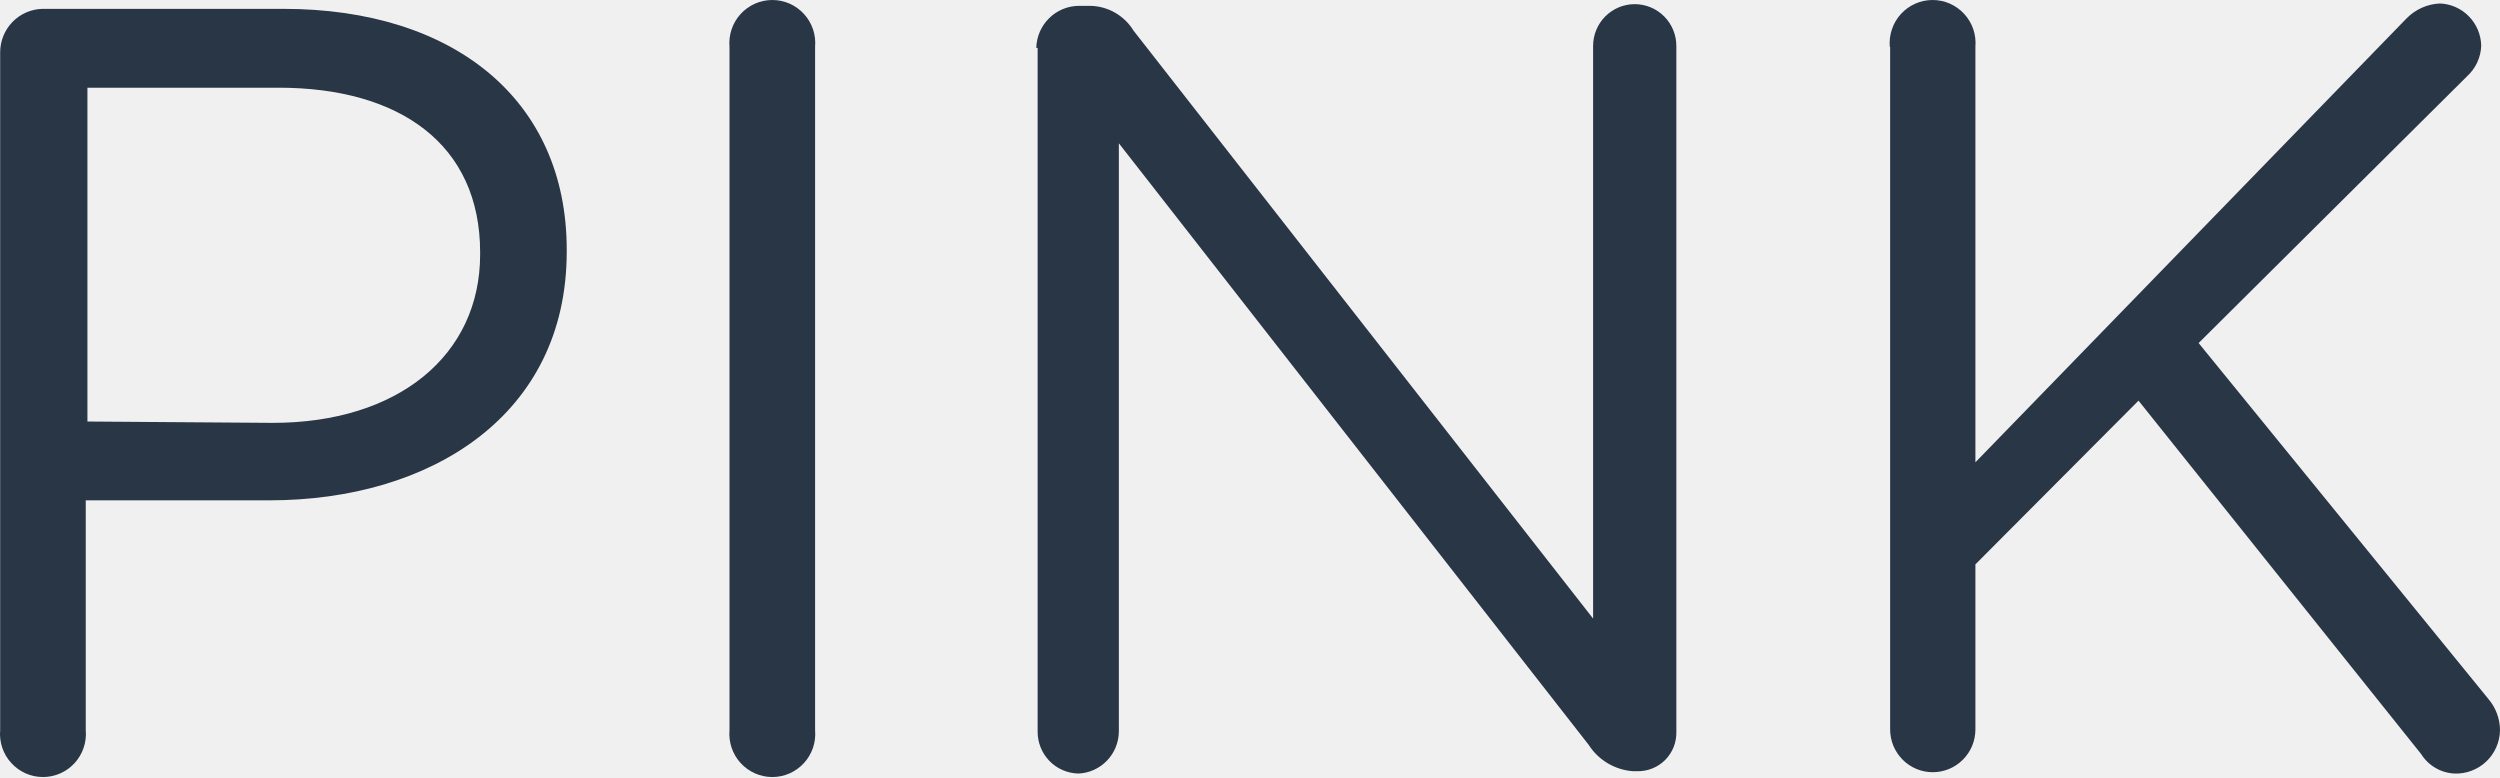
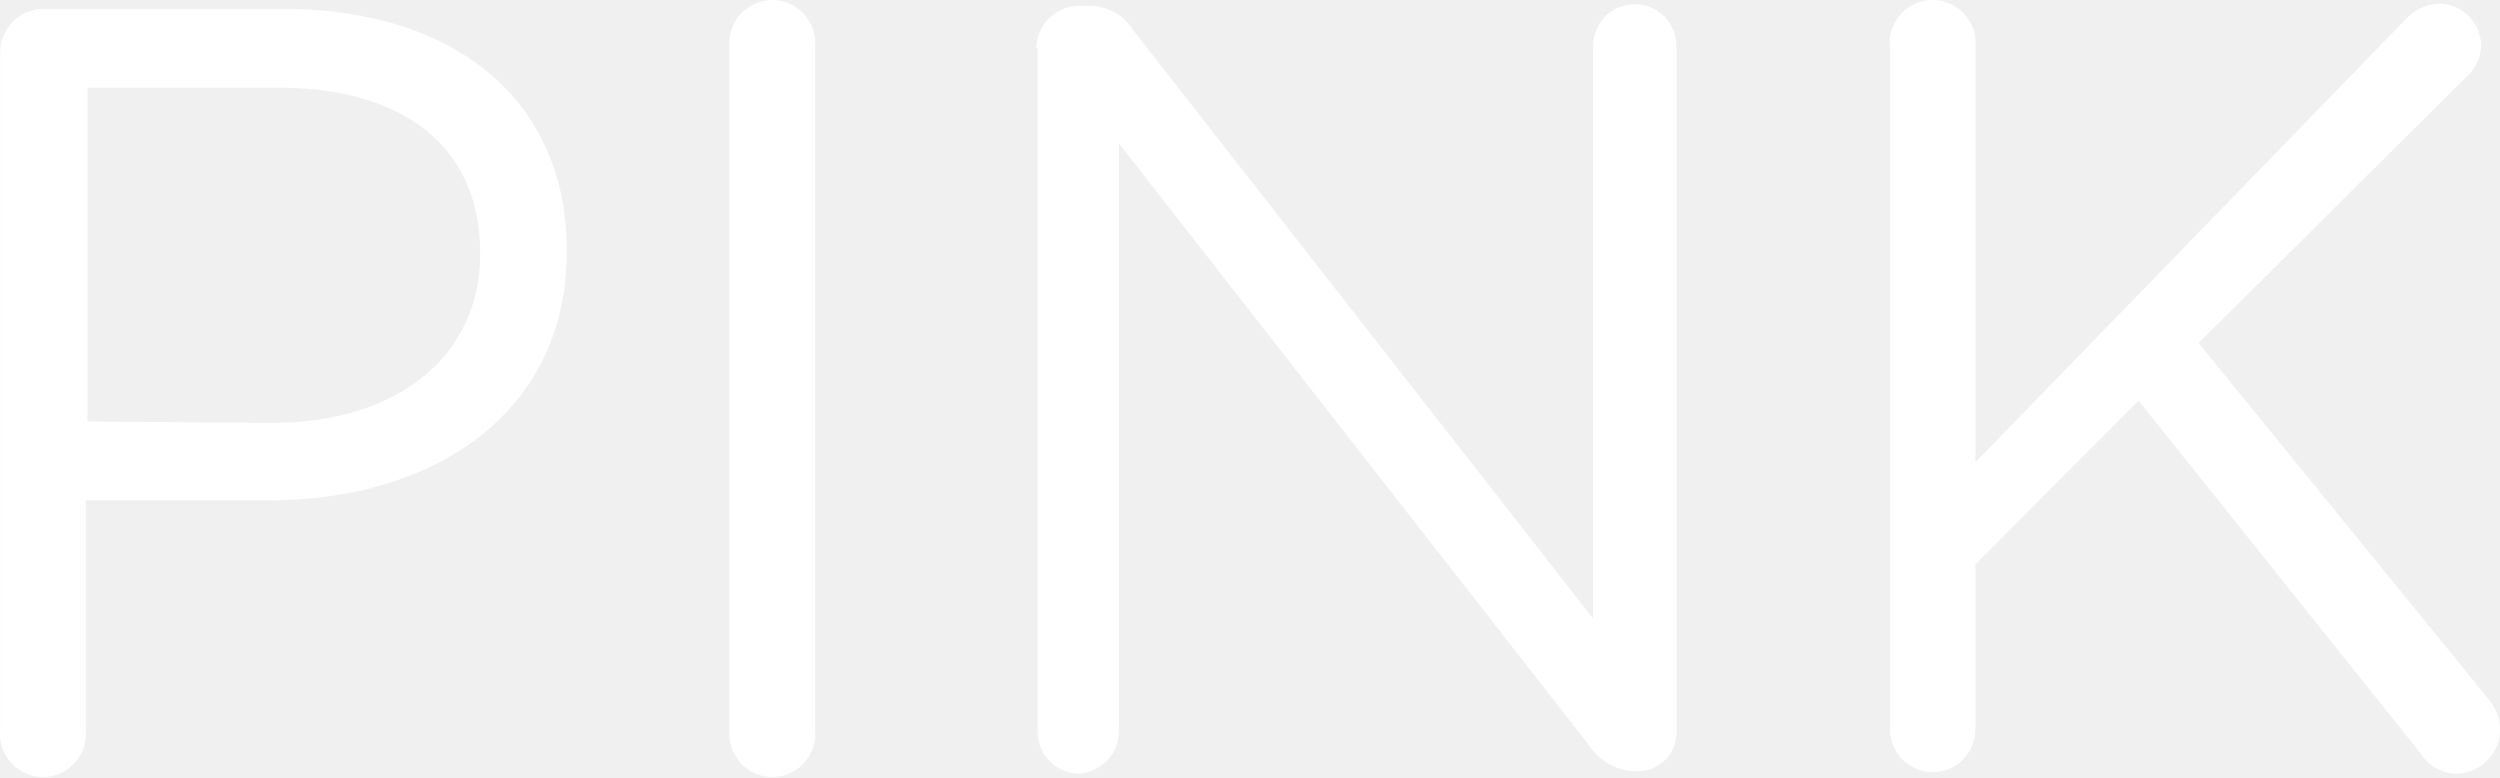
- <svg xmlns="http://www.w3.org/2000/svg" width="74" height="23" viewBox="0 0 74 23" fill="none">
-   <path d="M0.005 1.549C0.005 1.213 0.136 0.89 0.37 0.649C0.604 0.409 0.922 0.27 1.257 0.262H8.39C13.447 0.262 16.775 2.965 16.775 7.392V7.452C16.775 12.298 12.742 14.81 7.973 14.81H2.538V21.611C2.554 21.787 2.533 21.965 2.476 22.133C2.42 22.301 2.329 22.455 2.21 22.585C2.091 22.716 1.946 22.82 1.784 22.892C1.623 22.963 1.448 23 1.272 23C1.095 23 0.921 22.963 0.759 22.892C0.598 22.82 0.453 22.716 0.334 22.585C0.214 22.455 0.124 22.301 0.067 22.133C0.011 21.965 -0.011 21.787 0.005 21.611V1.549ZM8.072 12.517C11.778 12.517 14.212 10.523 14.212 7.531V7.472C14.212 4.261 11.818 2.596 8.251 2.596H2.588V12.477L8.072 12.517Z" fill="#283645" />
-   <path d="M21.593 1.389C21.578 1.213 21.599 1.035 21.656 0.867C21.712 0.699 21.803 0.545 21.922 0.415C22.041 0.284 22.186 0.18 22.348 0.108C22.509 0.037 22.684 0 22.86 0C23.037 0 23.211 0.037 23.373 0.108C23.534 0.18 23.679 0.284 23.798 0.415C23.917 0.545 24.008 0.699 24.065 0.867C24.121 1.035 24.142 1.213 24.127 1.389V21.611C24.142 21.787 24.121 21.965 24.065 22.133C24.008 22.301 23.917 22.455 23.798 22.585C23.679 22.716 23.534 22.82 23.373 22.892C23.211 22.963 23.037 23 22.86 23C22.684 23 22.509 22.963 22.348 22.892C22.186 22.82 22.041 22.716 21.922 22.585C21.803 22.455 21.712 22.301 21.656 22.133C21.599 21.965 21.578 21.787 21.593 21.611V1.389Z" fill="#283645" />
-   <path d="M30.674 1.419C30.682 1.089 30.816 0.775 31.05 0.543C31.283 0.31 31.597 0.178 31.926 0.173H32.273C32.532 0.178 32.784 0.248 33.008 0.377C33.232 0.506 33.42 0.689 33.555 0.91L47.156 18.31V1.359C47.156 1.031 47.286 0.717 47.517 0.485C47.748 0.253 48.061 0.123 48.388 0.123C48.715 0.123 49.028 0.253 49.259 0.485C49.49 0.717 49.62 1.031 49.62 1.359V21.651C49.625 21.805 49.599 21.959 49.544 22.103C49.488 22.247 49.403 22.378 49.296 22.488C49.188 22.598 49.059 22.685 48.916 22.743C48.774 22.802 48.621 22.83 48.467 22.828H48.338C48.074 22.809 47.818 22.729 47.591 22.594C47.363 22.459 47.17 22.273 47.027 22.05L33.118 4.241V21.651C33.116 21.972 32.991 22.28 32.769 22.512C32.547 22.744 32.246 22.882 31.926 22.897C31.601 22.892 31.291 22.758 31.064 22.525C30.837 22.291 30.711 21.977 30.714 21.651V1.419H30.674Z" fill="#283645" />
-   <path d="M55.938 1.389C55.923 1.213 55.944 1.035 56.001 0.867C56.057 0.699 56.148 0.545 56.267 0.415C56.386 0.284 56.531 0.18 56.693 0.108C56.854 0.037 57.029 0 57.205 0C57.382 0 57.556 0.037 57.718 0.108C57.879 0.18 58.024 0.284 58.143 0.415C58.262 0.545 58.353 0.699 58.41 0.867C58.466 1.035 58.487 1.213 58.472 1.389V13.684L71.228 0.551C71.49 0.28 71.846 0.119 72.222 0.103C72.547 0.115 72.855 0.253 73.082 0.487C73.309 0.72 73.439 1.033 73.444 1.359C73.437 1.529 73.396 1.696 73.325 1.85C73.253 2.004 73.152 2.142 73.026 2.257L65.079 10.154L73.652 20.684C73.876 20.944 74 21.277 74 21.621C73.996 21.793 73.958 21.963 73.889 22.121C73.819 22.279 73.719 22.421 73.594 22.54C73.47 22.658 73.323 22.751 73.162 22.812C73.002 22.874 72.831 22.903 72.659 22.897C72.459 22.889 72.264 22.832 72.091 22.731C71.918 22.631 71.772 22.489 71.665 22.319L63.3 11.859L58.472 16.705V21.591C58.472 21.757 58.439 21.922 58.376 22.076C58.312 22.229 58.219 22.369 58.102 22.486C57.985 22.604 57.846 22.697 57.693 22.761C57.54 22.825 57.376 22.857 57.21 22.857C57.044 22.857 56.88 22.825 56.727 22.761C56.574 22.697 56.435 22.604 56.318 22.486C56.201 22.369 56.108 22.229 56.044 22.076C55.981 21.922 55.948 21.757 55.948 21.591V1.389H55.938Z" fill="#283645" />
+ <svg xmlns="http://www.w3.org/2000/svg" width="74" height="23" fill="none">
+   <path d="M.005 1.549C.005 1.213.136.89.37.649a1.279 1.279 0 01.887-.387H8.39c5.057 0 8.385 2.702 8.385 7.13v.06c0 4.846-4.034 7.359-8.802 7.359H2.538v6.801a1.278 1.278 0 01-.329.974 1.269 1.269 0 01-1.451.306 1.273 1.273 0 01-.426-.306 1.278 1.278 0 01-.329-.974V1.549zM8.072 12.517c3.706 0 6.14-1.994 6.14-4.986v-.06c0-3.211-2.394-4.876-5.961-4.876H2.588v9.882l5.484.04zM21.593 1.389a1.278 1.278 0 01.329-.974 1.272 1.272 0 01.426-.306 1.268 1.268 0 011.45.306 1.28 1.28 0 01.329.974v20.222a1.28 1.28 0 01-.329.974 1.269 1.269 0 01-1.45.306 1.271 1.271 0 01-.426-.306 1.278 1.278 0 01-.329-.974V1.389zM30.674 1.419a1.278 1.278 0 01.376-.876 1.269 1.269 0 01.876-.37h.348c.258.005.511.076.735.204.224.129.412.312.547.533l13.601 17.4V1.359c0-.328.13-.642.361-.874a1.23 1.23 0 01.871-.362c.327 0 .64.13.871.362.231.232.361.546.361.874v20.292a1.14 1.14 0 01-.324.837 1.129 1.129 0 01-.828.34h-.129a1.695 1.695 0 01-.747-.233 1.703 1.703 0 01-.564-.545L33.118 4.241v17.41a1.258 1.258 0 01-.349.862 1.25 1.25 0 01-.843.385 1.23 1.23 0 01-.862-.373 1.238 1.238 0 01-.35-.874V1.419h-.04zM55.938 1.389a1.278 1.278 0 01.329-.974 1.272 1.272 0 01.426-.306 1.268 1.268 0 011.45.306 1.28 1.28 0 01.329.974v12.295L71.228.551a1.468 1.468 0 01.993-.449c.325.013.633.15.861.384.227.234.357.546.361.873a1.29 1.29 0 01-.119.491 1.285 1.285 0 01-.298.407l-7.948 7.897 8.574 10.53c.224.261.347.593.348.937a1.312 1.312 0 01-.111.5 1.306 1.306 0 01-.727.691 1.298 1.298 0 01-.503.085 1.228 1.228 0 01-.568-.166 1.233 1.233 0 01-.425-.412L63.3 11.859l-4.828 4.846v4.886a1.27 1.27 0 01-.37.895 1.259 1.259 0 01-1.375.275 1.261 1.261 0 01-.409-.275 1.268 1.268 0 01-.37-.895V1.389h-.01z" fill="#ffffff" />
</svg>
